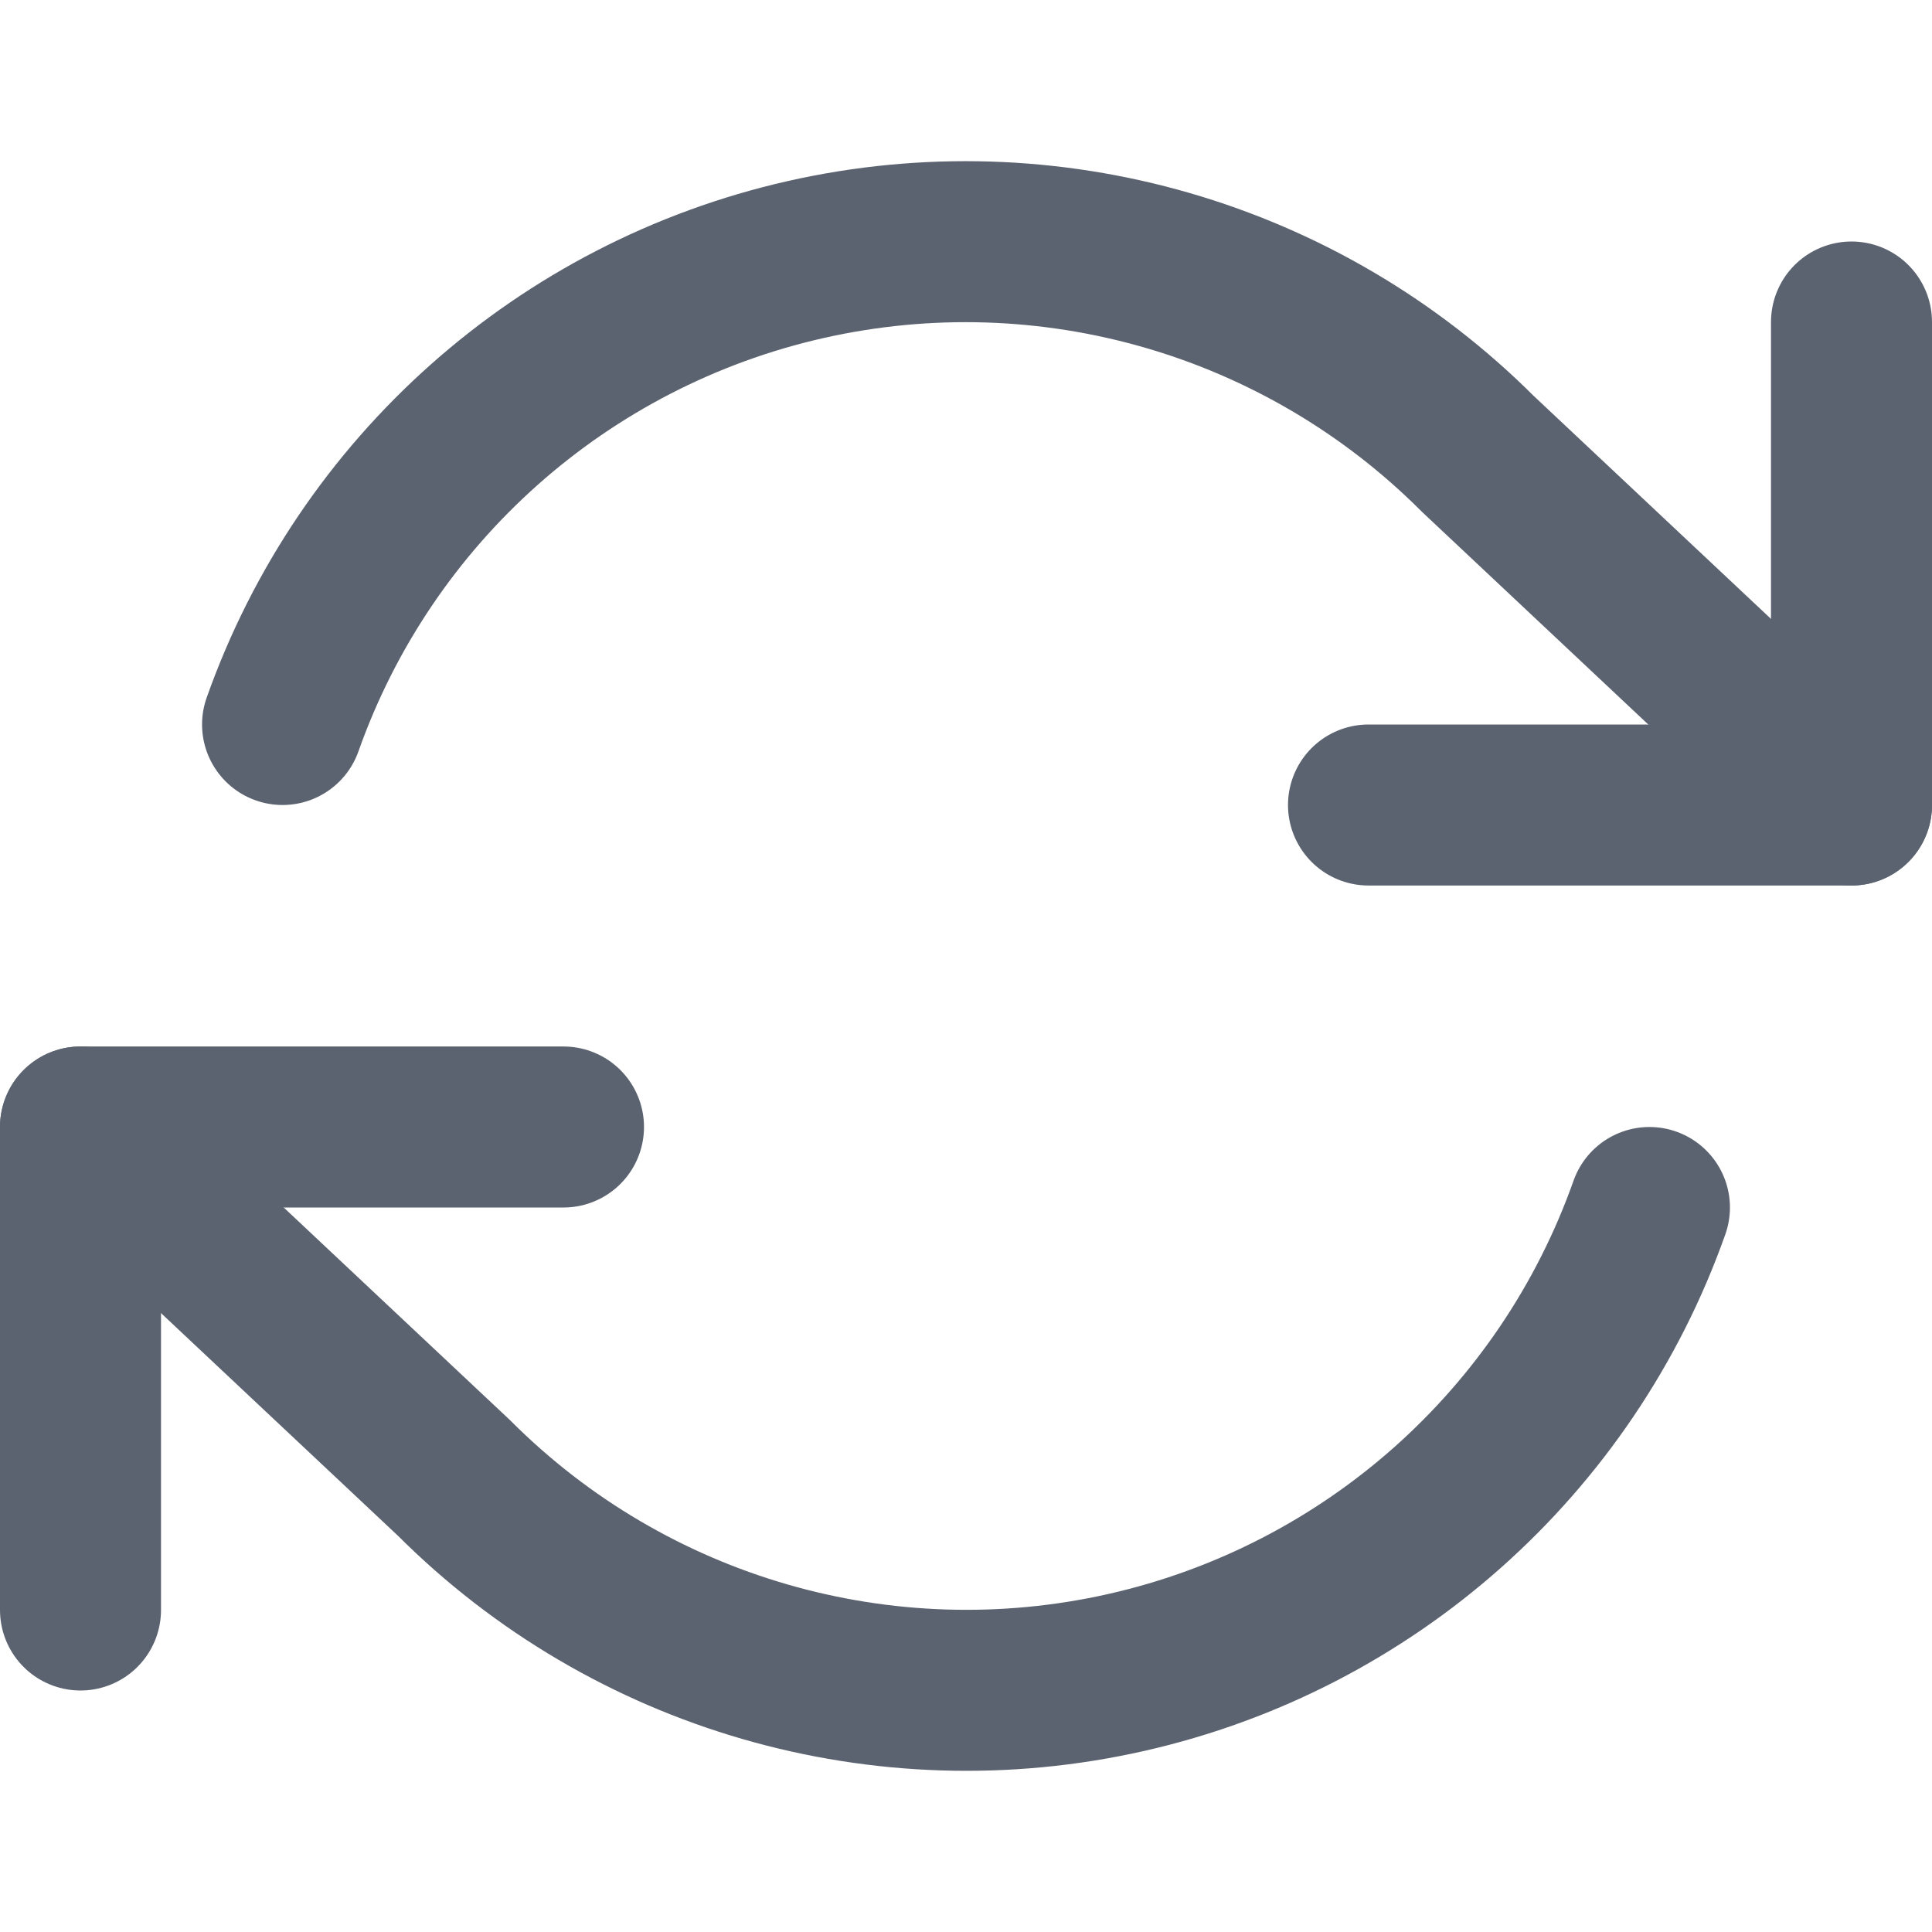
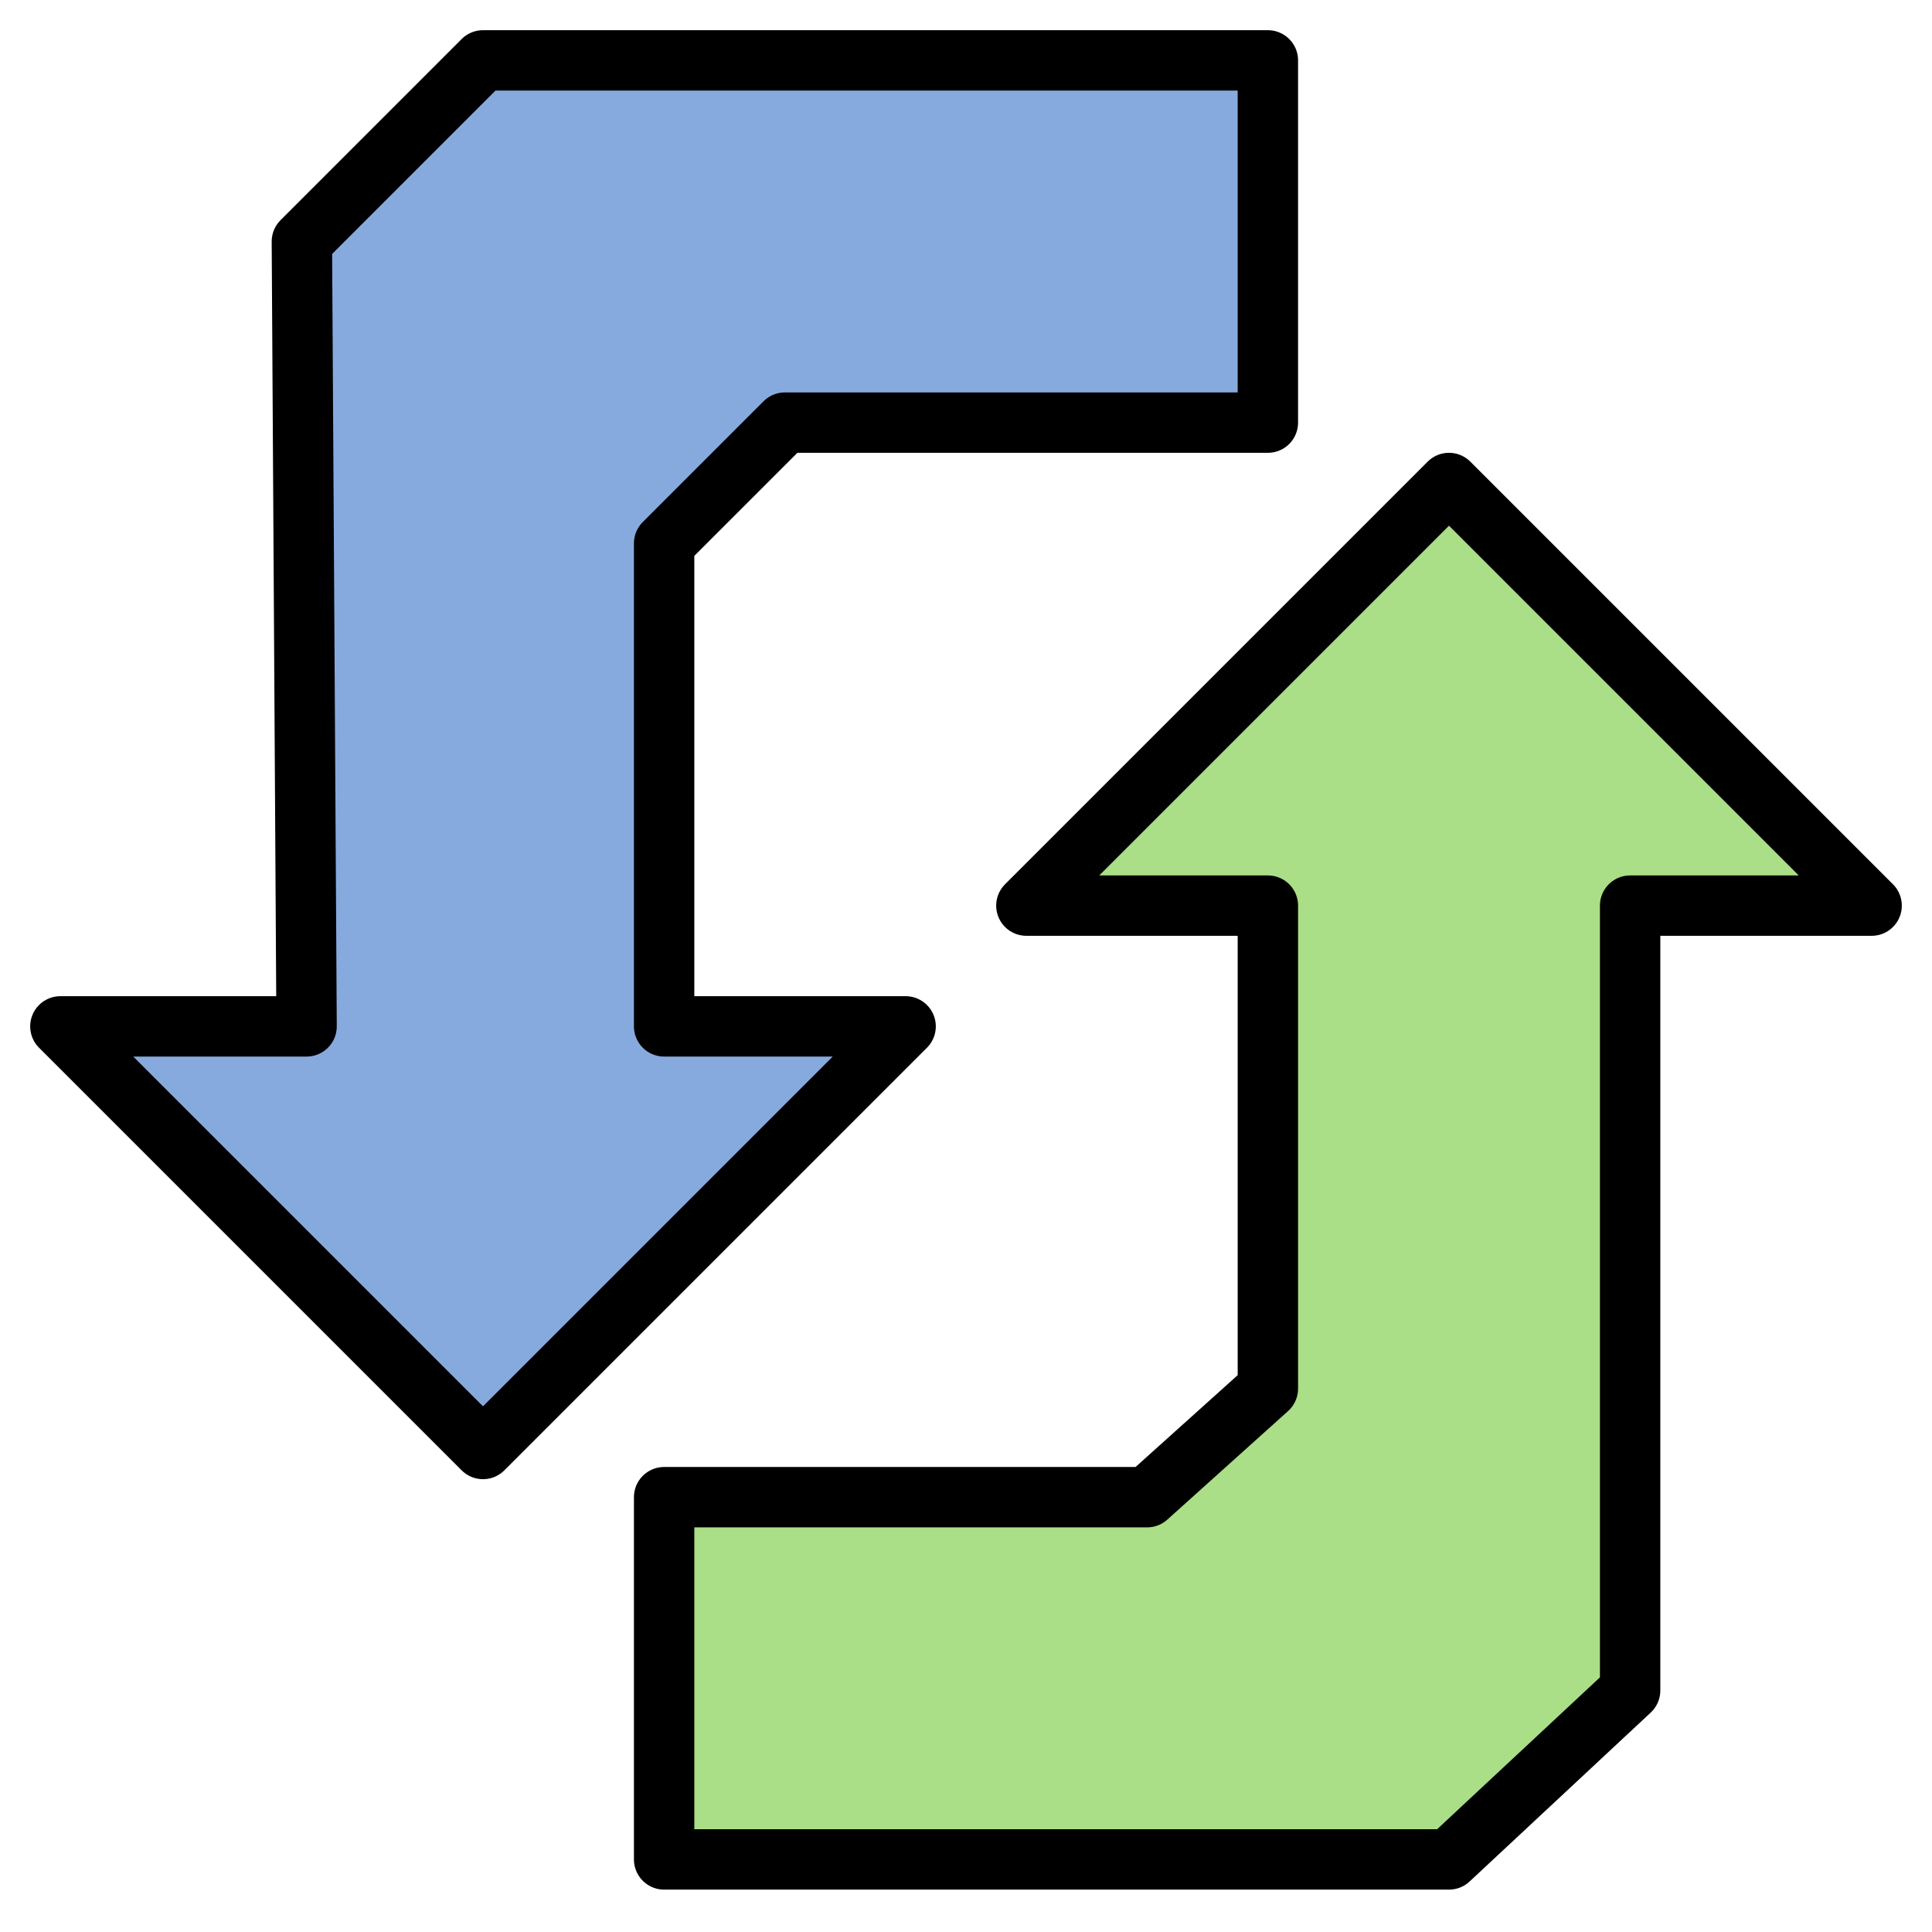
- <svg xmlns="http://www.w3.org/2000/svg" width="24" height="24" viewBox="0 0 24 24" fill="none" stroke="#5C6370" stroke-width="2" stroke-linecap="round" stroke-linejoin="round">
-   <polyline points="23 4 23 10 17 10" />
-   <polyline points="1 20 1 14 7 14" />
-   <path d="M3.51 9a9 9 0 0 1 14.85-3.36L23 10M1 14l4.64 4.36A9 9 0 0 0 20.49 15" />
+ <svg xmlns="http://www.w3.org/2000/svg" width="16px" height="16px" id="svg2385" version="1.1">
+   <defs id="defs2387">
+     </defs>
+   <g id="layer1">
+     <g id="g3739">
+       <path id="path2917" d="m 12,4 -3.5,3.5 2,0 0,4 -1,0.899 -4,0 0,3 6.5,0 L 13.5,14 l 0,-6.5 2,0 L 12,4 z" style="fill:#aade87;fill-opacity:1;stroke:#000000;stroke-width:0.5;stroke-linecap:butt;stroke-linejoin:round;stroke-miterlimit:4;stroke-opacity:1;stroke-dasharray:none" />
+       <path id="path2917-7" d="M 4,0.5 2.5,2 2.539,8.5 0.5,8.5 4,12 7.5,8.5 l -2,0 0,-4 1,-1 4,0 0,-3 -6.5,0 z" style="fill:#87aade;fill-opacity:1;stroke:#000000;stroke-width:0.5;stroke-linecap:butt;stroke-linejoin:round;stroke-miterlimit:4;stroke-opacity:1;stroke-dasharray:none" />
+     </g>
+   </g>
</svg>
